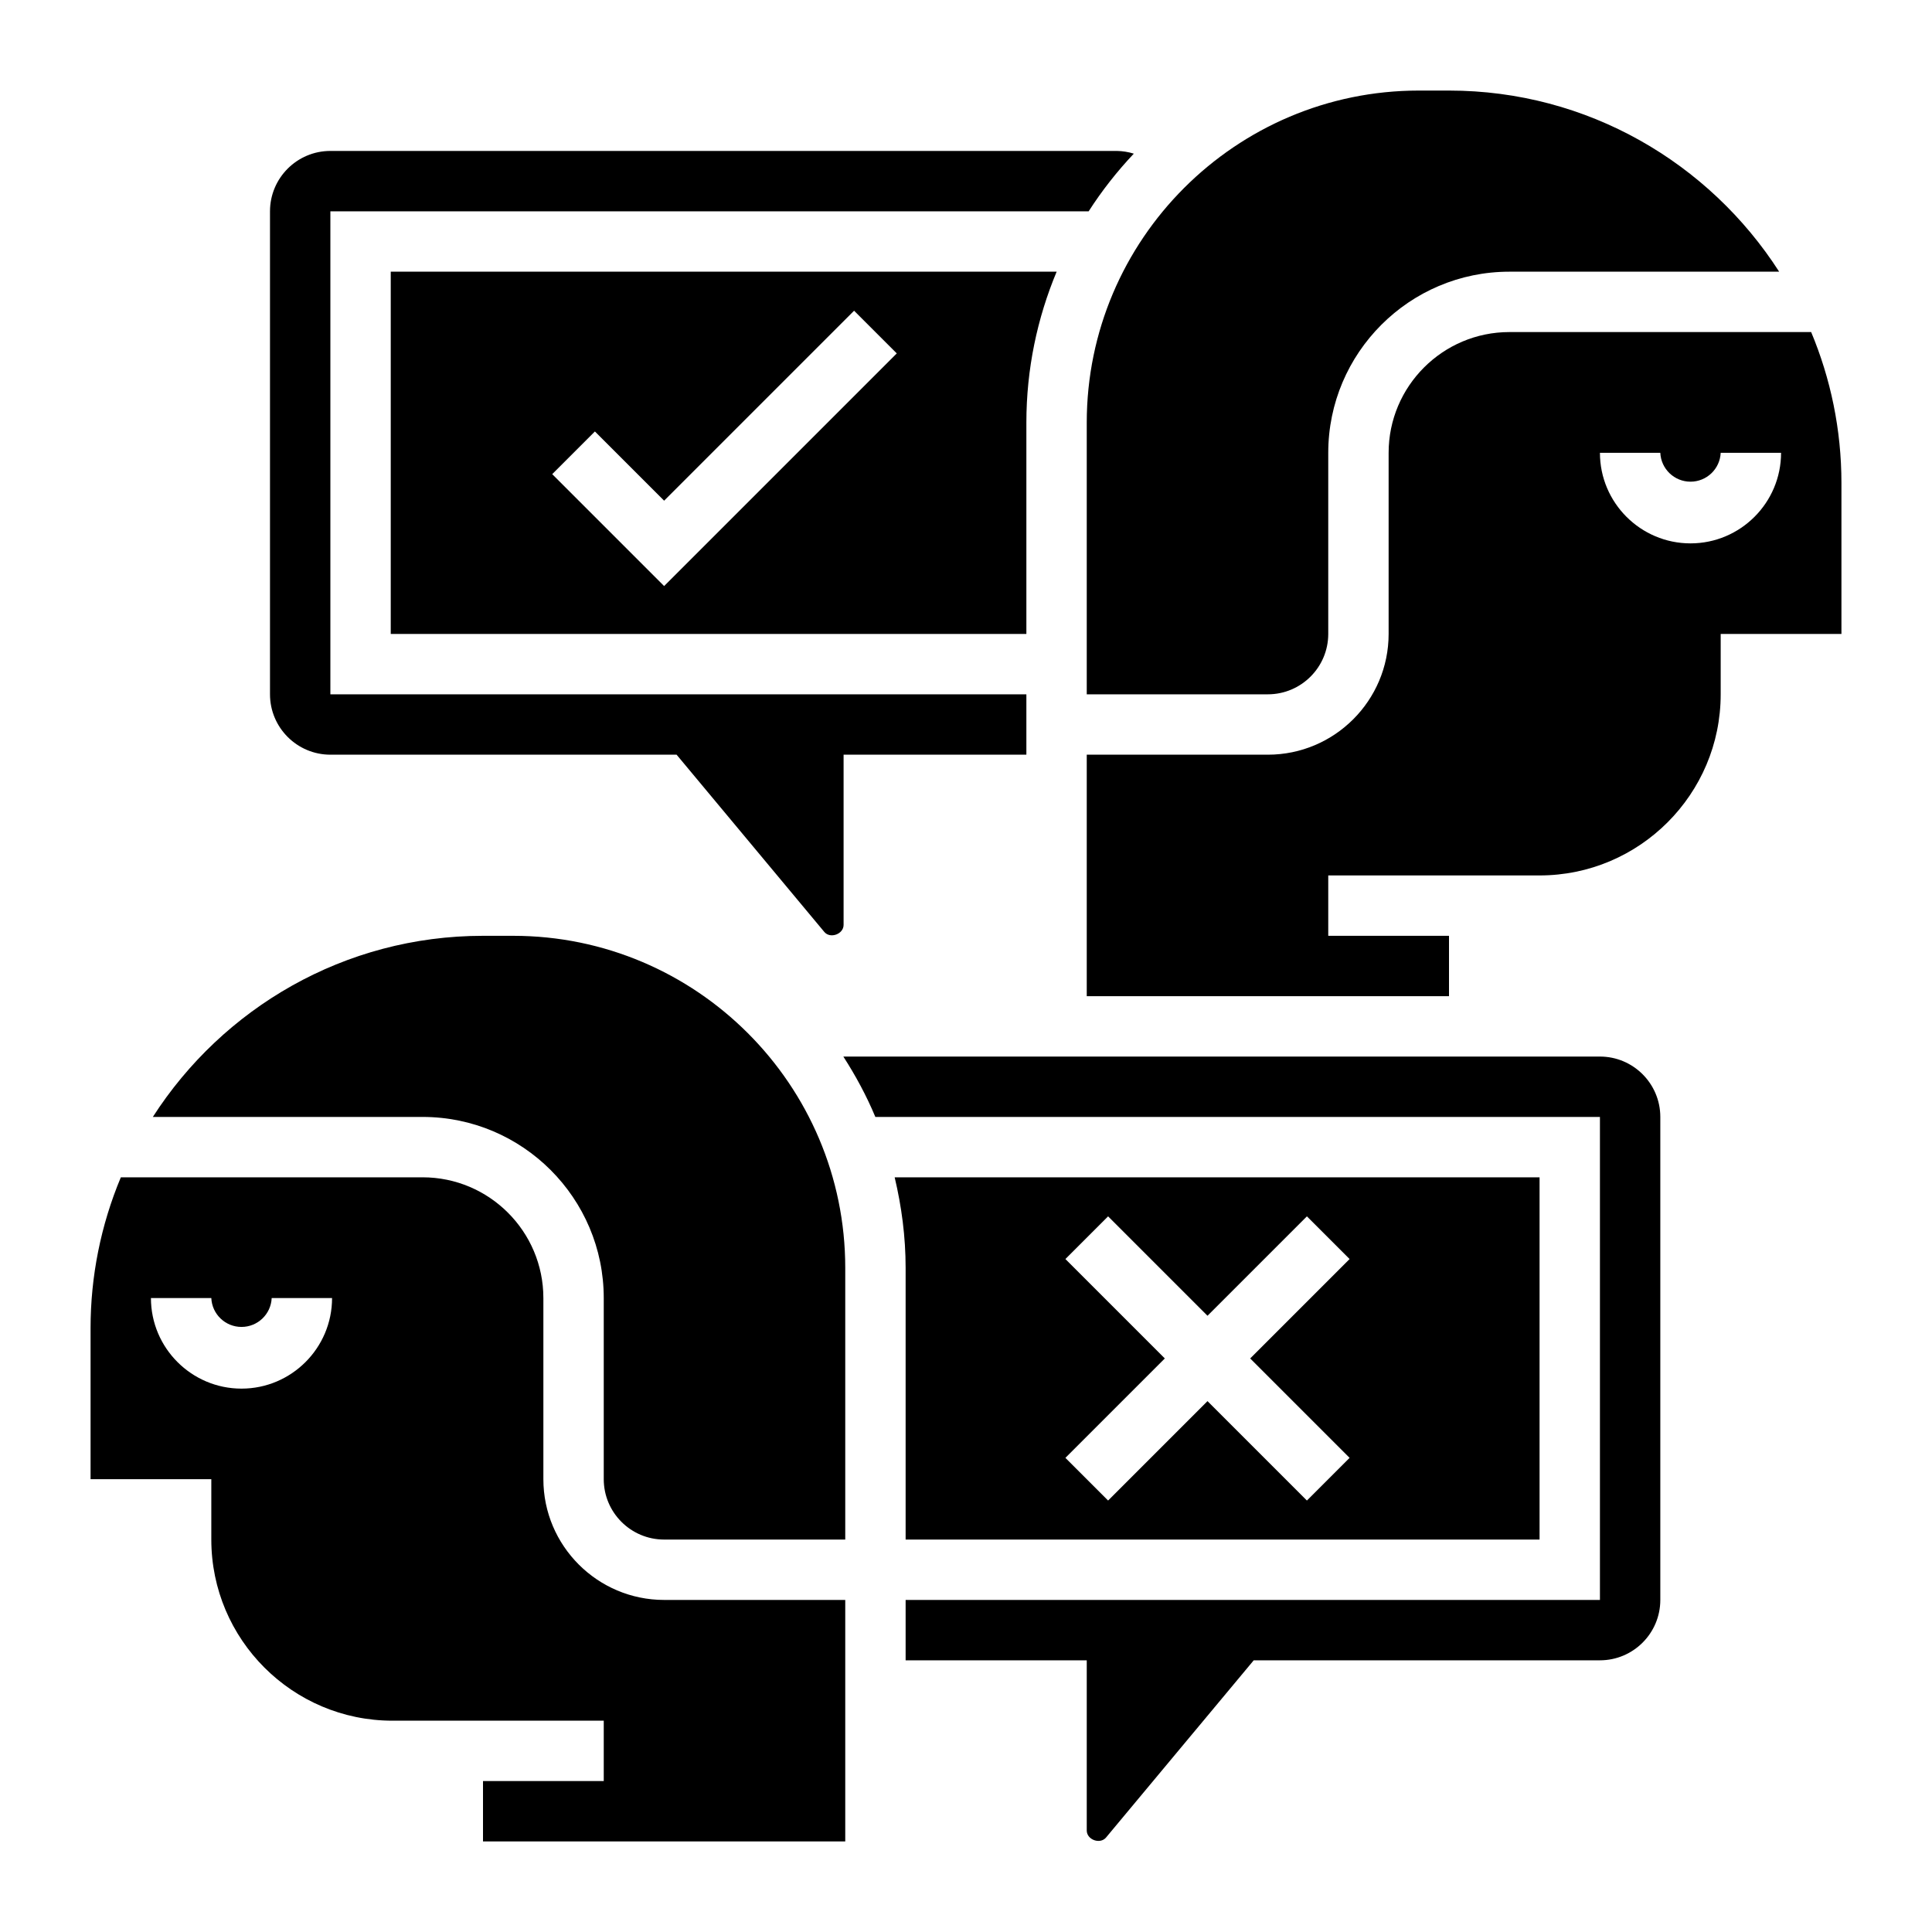
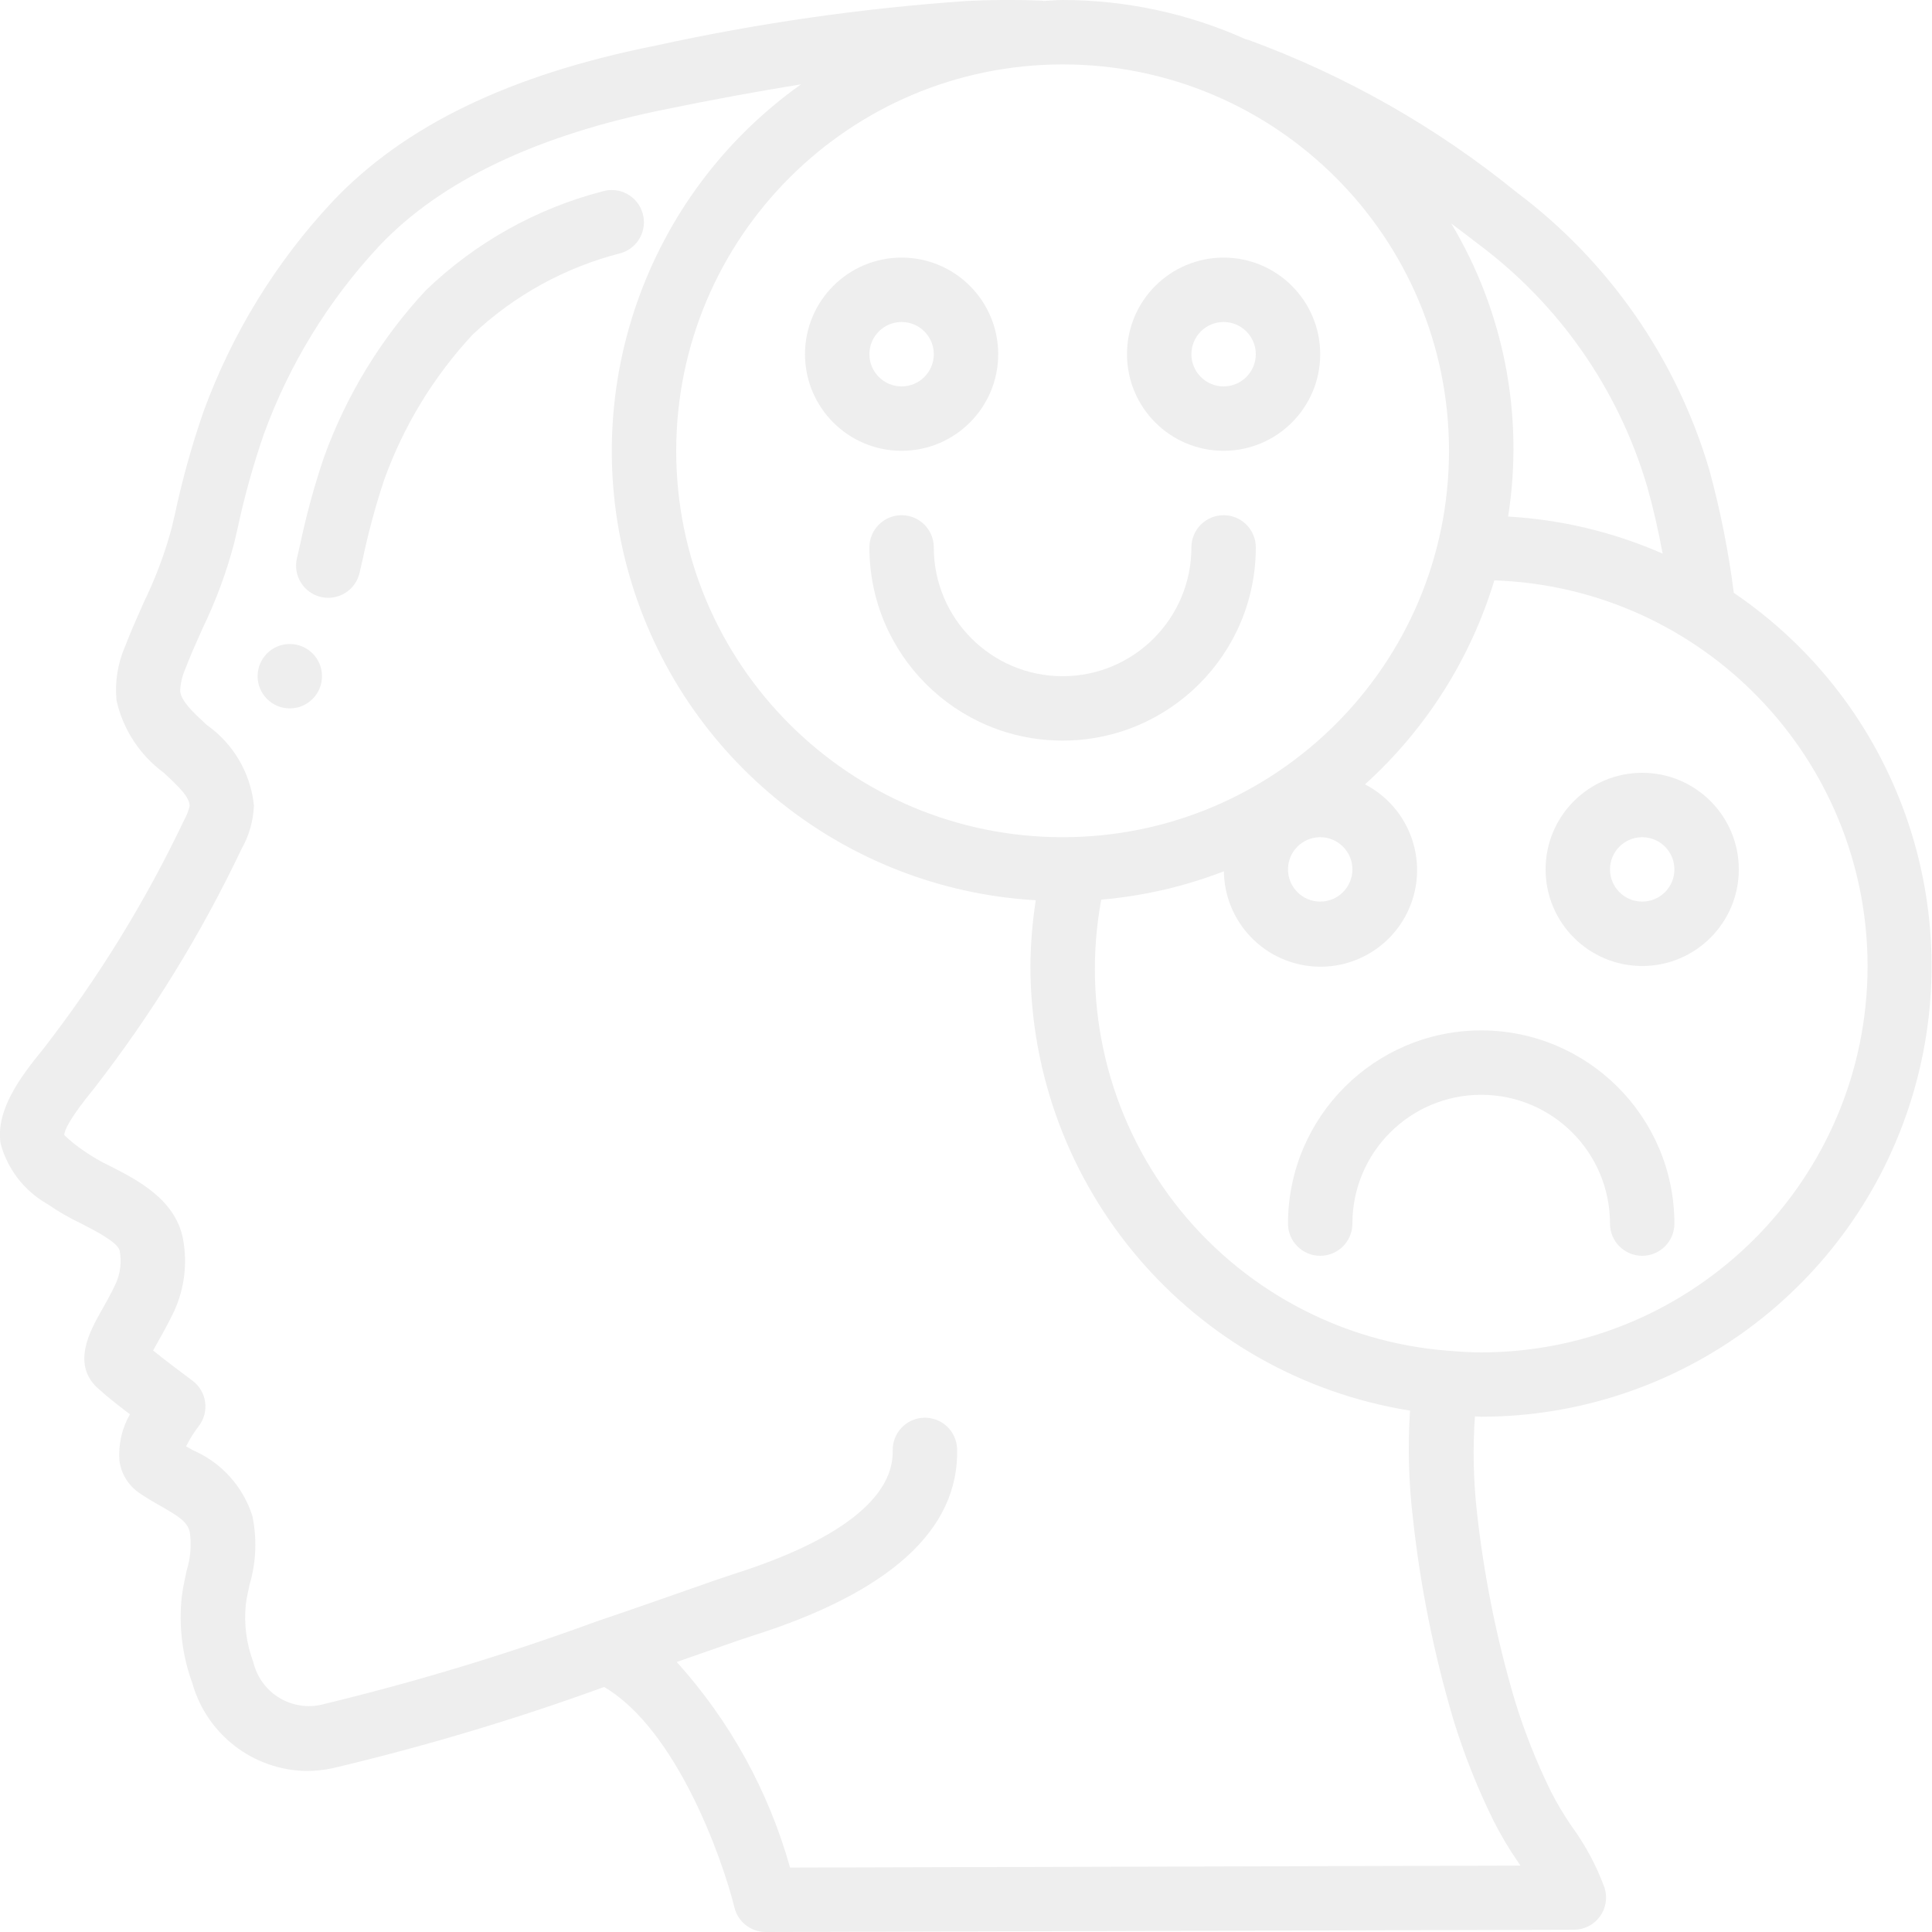
- <svg xmlns="http://www.w3.org/2000/svg" height="512" viewBox="0 0 64 64" width="512">
-   <path d="M34 21v-7c0-1.771.359-3.46 1.003-5H12.944v12zm-14.293-6.707L22 16.586l6.293-6.293 1.414 1.414L22 19.414l-3.707-3.707zM17 31h-1c-4.59 0-8.623 2.398-10.937 6H14c3.309 0 6 2.691 6 6v6c0 1.103.897 2 2 2h6v-9c0-6.065-4.935-11-11-11z" />
-   <path d="M18 49v-6c0-2.206-1.794-4-4-4H4.003A12.931 12.931 0 003 44v5h4v2c0 3.309 2.691 6 6 6h7v2h-4v2h12v-8h-6c-2.206 0-4-1.794-4-4zM8 46c-1.654 0-3-1.346-3-3h2a1.001 1.001 0 002 0h2c0 1.654-1.346 3-3 3zm2.944-21h11.469l4.892 5.87c.195.237.64.075.64-.231V25H34v-2H10.944V7h25.119c.439-.684.94-1.321 1.496-1.91A1.986 1.986 0 0037 5H10.944c-1.103 0-2 .897-2 2v16c0 1.103.898 2 2 2z" />
-   <path d="M36 23h6c1.103 0 2-.897 2-2v-6c0-3.309 2.691-6 6-6h8.937C56.623 5.398 52.59 3 48 3h-1c-6.065 0-11 4.935-11 11zm17 12H27.937c.407.633.767 1.298 1.06 2H53v16H30v2h6v5.638c0 .307.443.468.64.231L41.531 55H53c1.103 0 2-.897 2-2V37c0-1.103-.897-2-2-2z" />
-   <path d="M59.997 11H50c-2.206 0-4 1.794-4 4v6c0 2.206-1.794 4-4 4h-6v8h12v-2h-4v-2h7c3.309 0 6-2.691 6-6v-2h4v-5c0-1.771-.359-3.46-1.003-5zM56 18c-1.654 0-3-1.346-3-3h2a1.001 1.001 0 002 0h2c0 1.654-1.346 3-3 3zm-5 33V39H29.637c.229.965.363 1.966.363 3v9zm-15.707-9.293l1.414-1.414L40 43.586l3.293-3.293 1.414 1.414L41.414 45l3.293 3.293-1.414 1.414L40 46.414l-3.293 3.293-1.414-1.414L38.586 45z" />
+ <svg xmlns="http://www.w3.org/2000/svg" width="512" height="512" viewBox="0 0 60 60">
+   <g transform="translate(-1 -1)" fill="#eee">
+     <path d="M2.472 38.392c.329.228.675.429 1.037.6.433.222 1.158.592 1.208.851.063.341.023.693-.117 1.011-.149.32-.306.595-.44.833-.367.647-.98 1.73-.055 2.485.216.2.589.489.93.75-.25.438-.364.94-.326 1.443.053.396.268.752.593.984.222.156.459.293.693.425.591.337.822.494.9.807a2.74 2.74 0 01-.1 1.2c-.058.268-.116.536-.149.8-.1.911.013 1.833.328 2.694A3.744 3.744 0 0010.51 56c.276 0 .551-.03.821-.087a75.508 75.508 0 008.431-2.522c2.252 1.321 3.676 5.342 4.047 6.85a1 1 0 00.971.759l25.1-.07a1 1 0 00.952-1.3 7.719 7.719 0 00-1.013-1.9 9.586 9.586 0 01-.648-1.082c-.452-.917-.83-1.87-1.129-2.847a33.561 33.561 0 01-1.182-5.913 16.353 16.353 0 01-.055-2.9c.065 0 .127.01.192.01a14 14 0 007.848-25.586 27.8 27.8 0 00-.766-3.838 16.663 16.663 0 00-5.976-8.6 29.067 29.067 0 00-8.331-4.734.852.852 0 00-.087-.022A13.9 13.9 0 0034 1c-.2 0-.393.022-.591.03-.014 0-.025-.009-.039-.009a25.216 25.216 0 00-2.353.01c-3.254.225-6.486.69-9.672 1.389-4.508.9-7.786 2.479-10.023 4.844a19.176 19.176 0 00-4.011 6.544A26.947 26.947 0 006.425 17l-.1.421c-.213.785-.5 1.548-.857 2.279-.2.455-.406.91-.587 1.384a3.372 3.372 0 00-.262 1.671 3.82 3.82 0 001.457 2.235c.489.449.81.765.814 1.04a1.744 1.744 0 01-.17.435 38.643 38.643 0 01-4.378 7.113c-.724.882-1.482 1.91-1.323 2.939.214.794.737 1.47 1.453 1.875zM59 31c-.007 6.624-5.376 11.993-12 12-.34 0-.674-.023-1.007-.051h-.016A11.887 11.887 0 0135.2 28.939a13.854 13.854 0 003.809-.88 3 3 0 104.382-2.7 14.007 14.007 0 004.017-6.335C53.865 19.246 58.988 24.539 59 31zM34 3c6.627 0 12 5.373 12 12s-5.373 12-12 12-12-5.373-12-12c.007-6.624 5.376-11.993 12-12zm9 25a1 1 0 11-2 0 1 1 0 012 0zm9.158-11.878c.185.652.341 1.348.478 2.072a13.912 13.912 0 00-4.8-1.152 13.591 13.591 0 00-1.766-9.1c.267.2.535.4.8.608a14.51 14.51 0 015.288 7.572zM3.924 34.8A40.329 40.329 0 008.5 27.367a2.97 2.97 0 00.386-1.35 3.493 3.493 0 00-1.461-2.5c-.4-.371-.786-.721-.83-1.045.008-.236.06-.47.155-.686.163-.428.351-.848.54-1.268.41-.846.738-1.73.979-2.638l.1-.425c.212-1 .486-1.988.819-2.955a17.156 17.156 0 013.588-5.86C14.69 6.614 17.7 5.183 21.74 4.38a99.91 99.91 0 014.137-.761 13.974 13.974 0 007.289 25.339c-.104.676-.16 1.358-.166 2.042a14.009 14.009 0 0011.79 13.808 18.26 18.26 0 00.087 3.322c.23 2.124.651 4.222 1.258 6.27a20.885 20.885 0 001.241 3.131c.228.453.487.89.776 1.307l.066.1L25.536 59a15.943 15.943 0 00-3.52-6.386l.939-.328c.652-.227 1.144-.4 1.4-.481 4.285-1.353 6.427-3.3 6.369-5.8a1 1 0 10-2 .047c.024 1.029-.819 2.53-4.978 3.844-.267.086-.774.263-1.448.5-.749.262-1.707.6-2.767.957a77.722 77.722 0 01-8.6 2.6 1.778 1.778 0 01-2.064-1.333 3.992 3.992 0 01-.235-1.784c.027-.21.074-.419.12-.628a4.378 4.378 0 00.086-2.128 3.319 3.319 0 00-1.85-2.044l-.208-.119c.108-.218.237-.426.386-.619a1 1 0 00-.192-1.423c-.24-.177-.806-.6-1.22-.934.048-.087.1-.183.15-.269.157-.276.337-.6.511-.966.317-.7.41-1.482.267-2.238-.24-1.221-1.409-1.819-2.263-2.255a5.6 5.6 0 01-.824-.479 4.247 4.247 0 01-.6-.485c.005-.149.167-.518.929-1.449z" />
+     <path d="M10.966 19.54a1 1 0 001.2-.746l.1-.437c.176-.834.4-1.658.669-2.467.602-1.67 1.536-3.2 2.744-4.5a10.457 10.457 0 014.61-2.531 1 1 0 00-.584-1.914 12.393 12.393 0 00-5.48 3.071 15.173 15.173 0 00-3.164 5.184c-.3.887-.547 1.79-.74 2.707l-.1.433a1 1 0 00.745 1.2z" />
+     <circle cx="10" cy="22" r="1" />
+     <path d="M29 15a3 3 0 100-6 3 3 0 000 6zm0-4a1 1 0 110 2 1 1 0 010-2zm10 4a3 3 0 100-6 3 3 0 000 6zm0-4a1 1 0 110 2 1 1 0 010-2zm-9 7a1 1 0 00-2 0 6 6 0 1012 0 1 1 0 00-2 0 4 4 0 11-8 0zm22 13a3 3 0 100-6 3 3 0 000 6zm0-4a1 1 0 110 2 1 1 0 010-2zm-5 6a6.006 6.006 0 00-6 6 1 1 0 002 0 4 4 0 118 0 1 1 0 002 0 6.006 6.006 0 00-6-6z" />
+   </g>
</svg>
